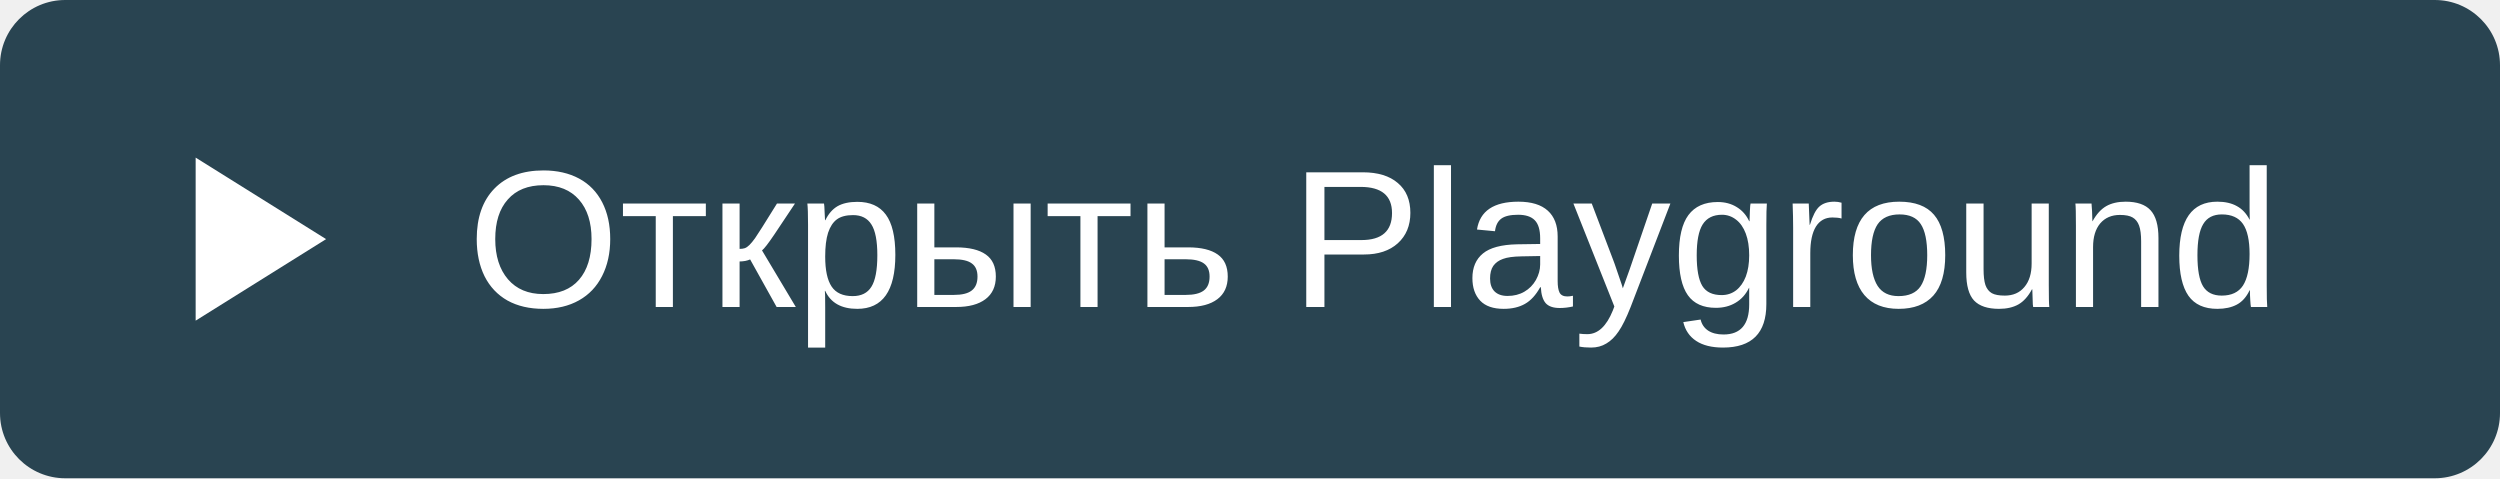
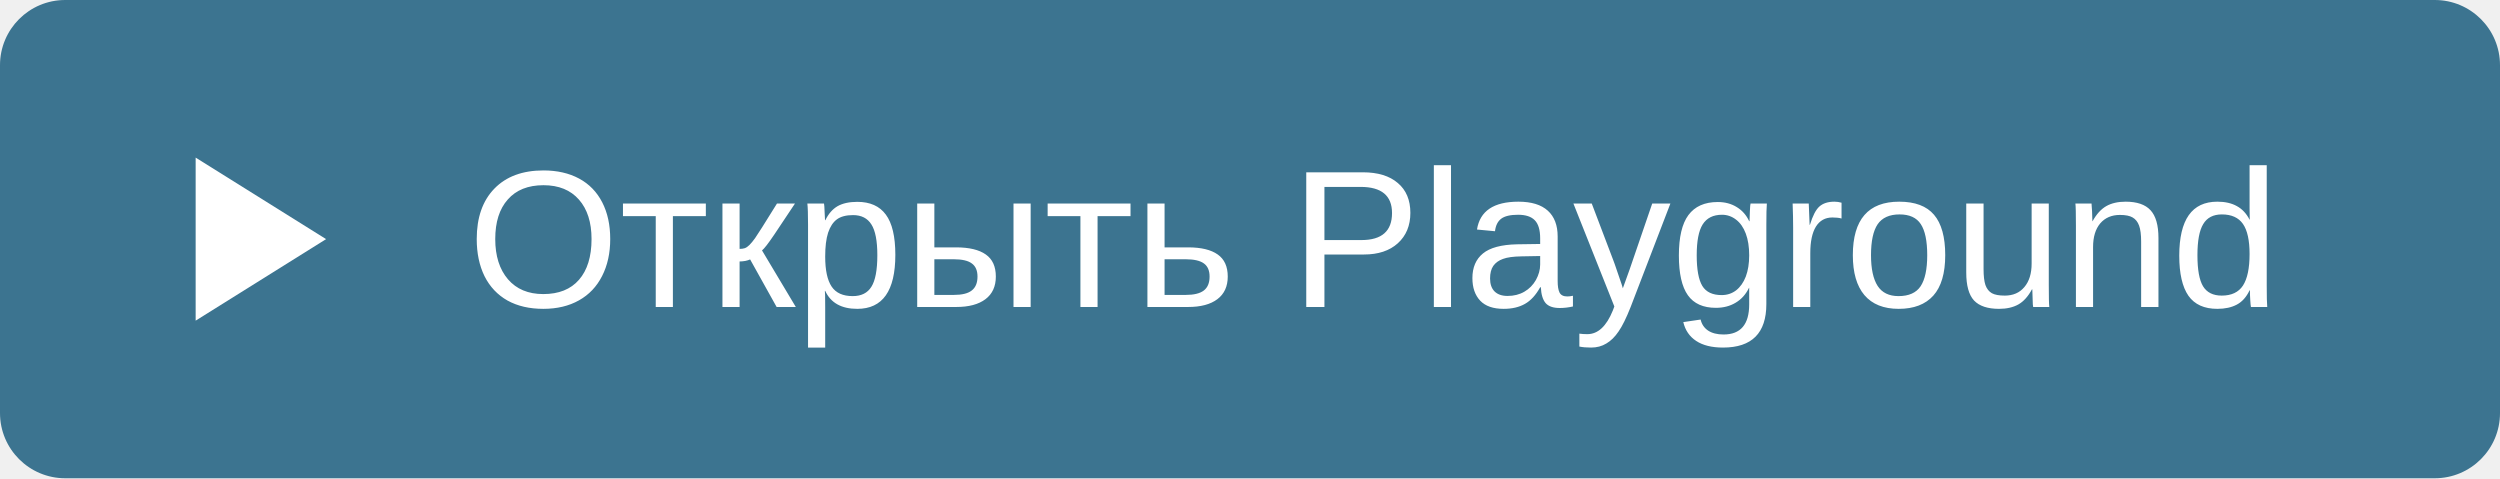
<svg xmlns="http://www.w3.org/2000/svg" width="230" height="44" viewBox="0 0 230 44" role="img" aria-labelledby="title">
-   <rect width="230" height="44" rx="6" fill="#294451" />
+   <rect width="230" height="44" rx="6" fill="#3c7490" />
  <path d="M18 14.5 30 22 18 29.5Z" fill="#fff" />
  <text x="43" y="22" fill="#fff" font-family="Arial, sans-serif" font-size="18" font-weight="400" dominant-baseline="central">Открыть Playground</text>
</svg>
